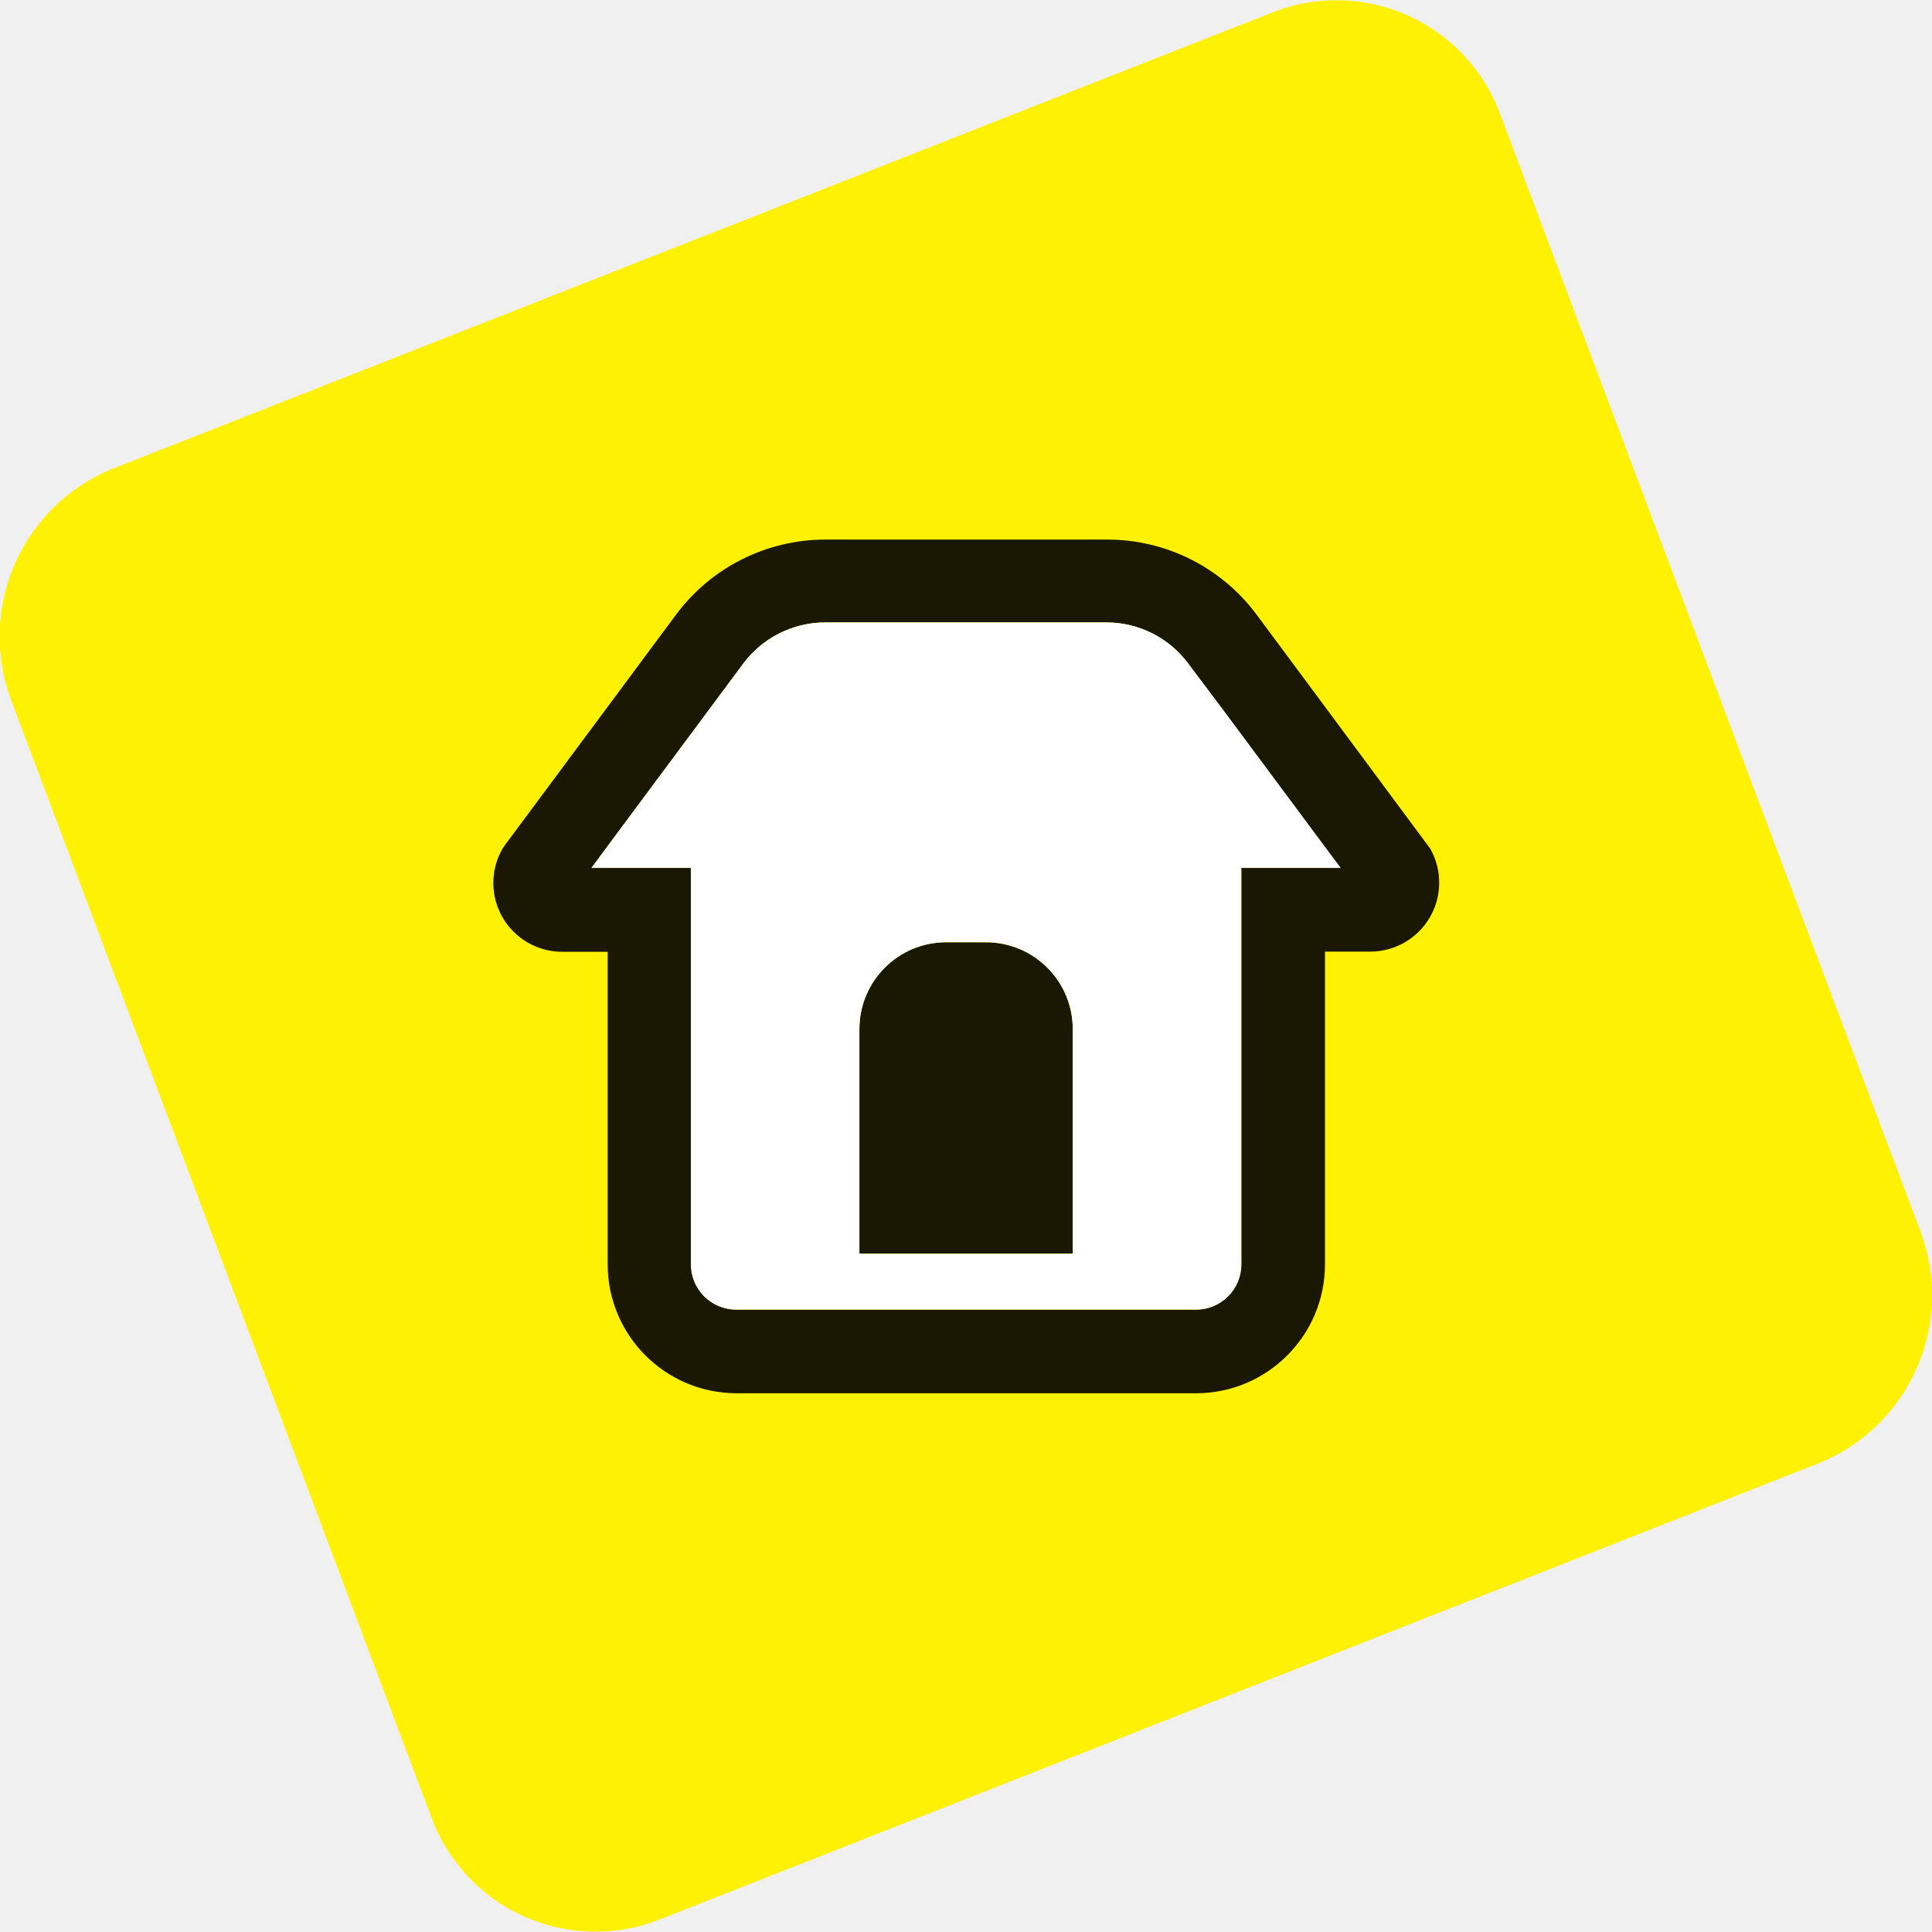
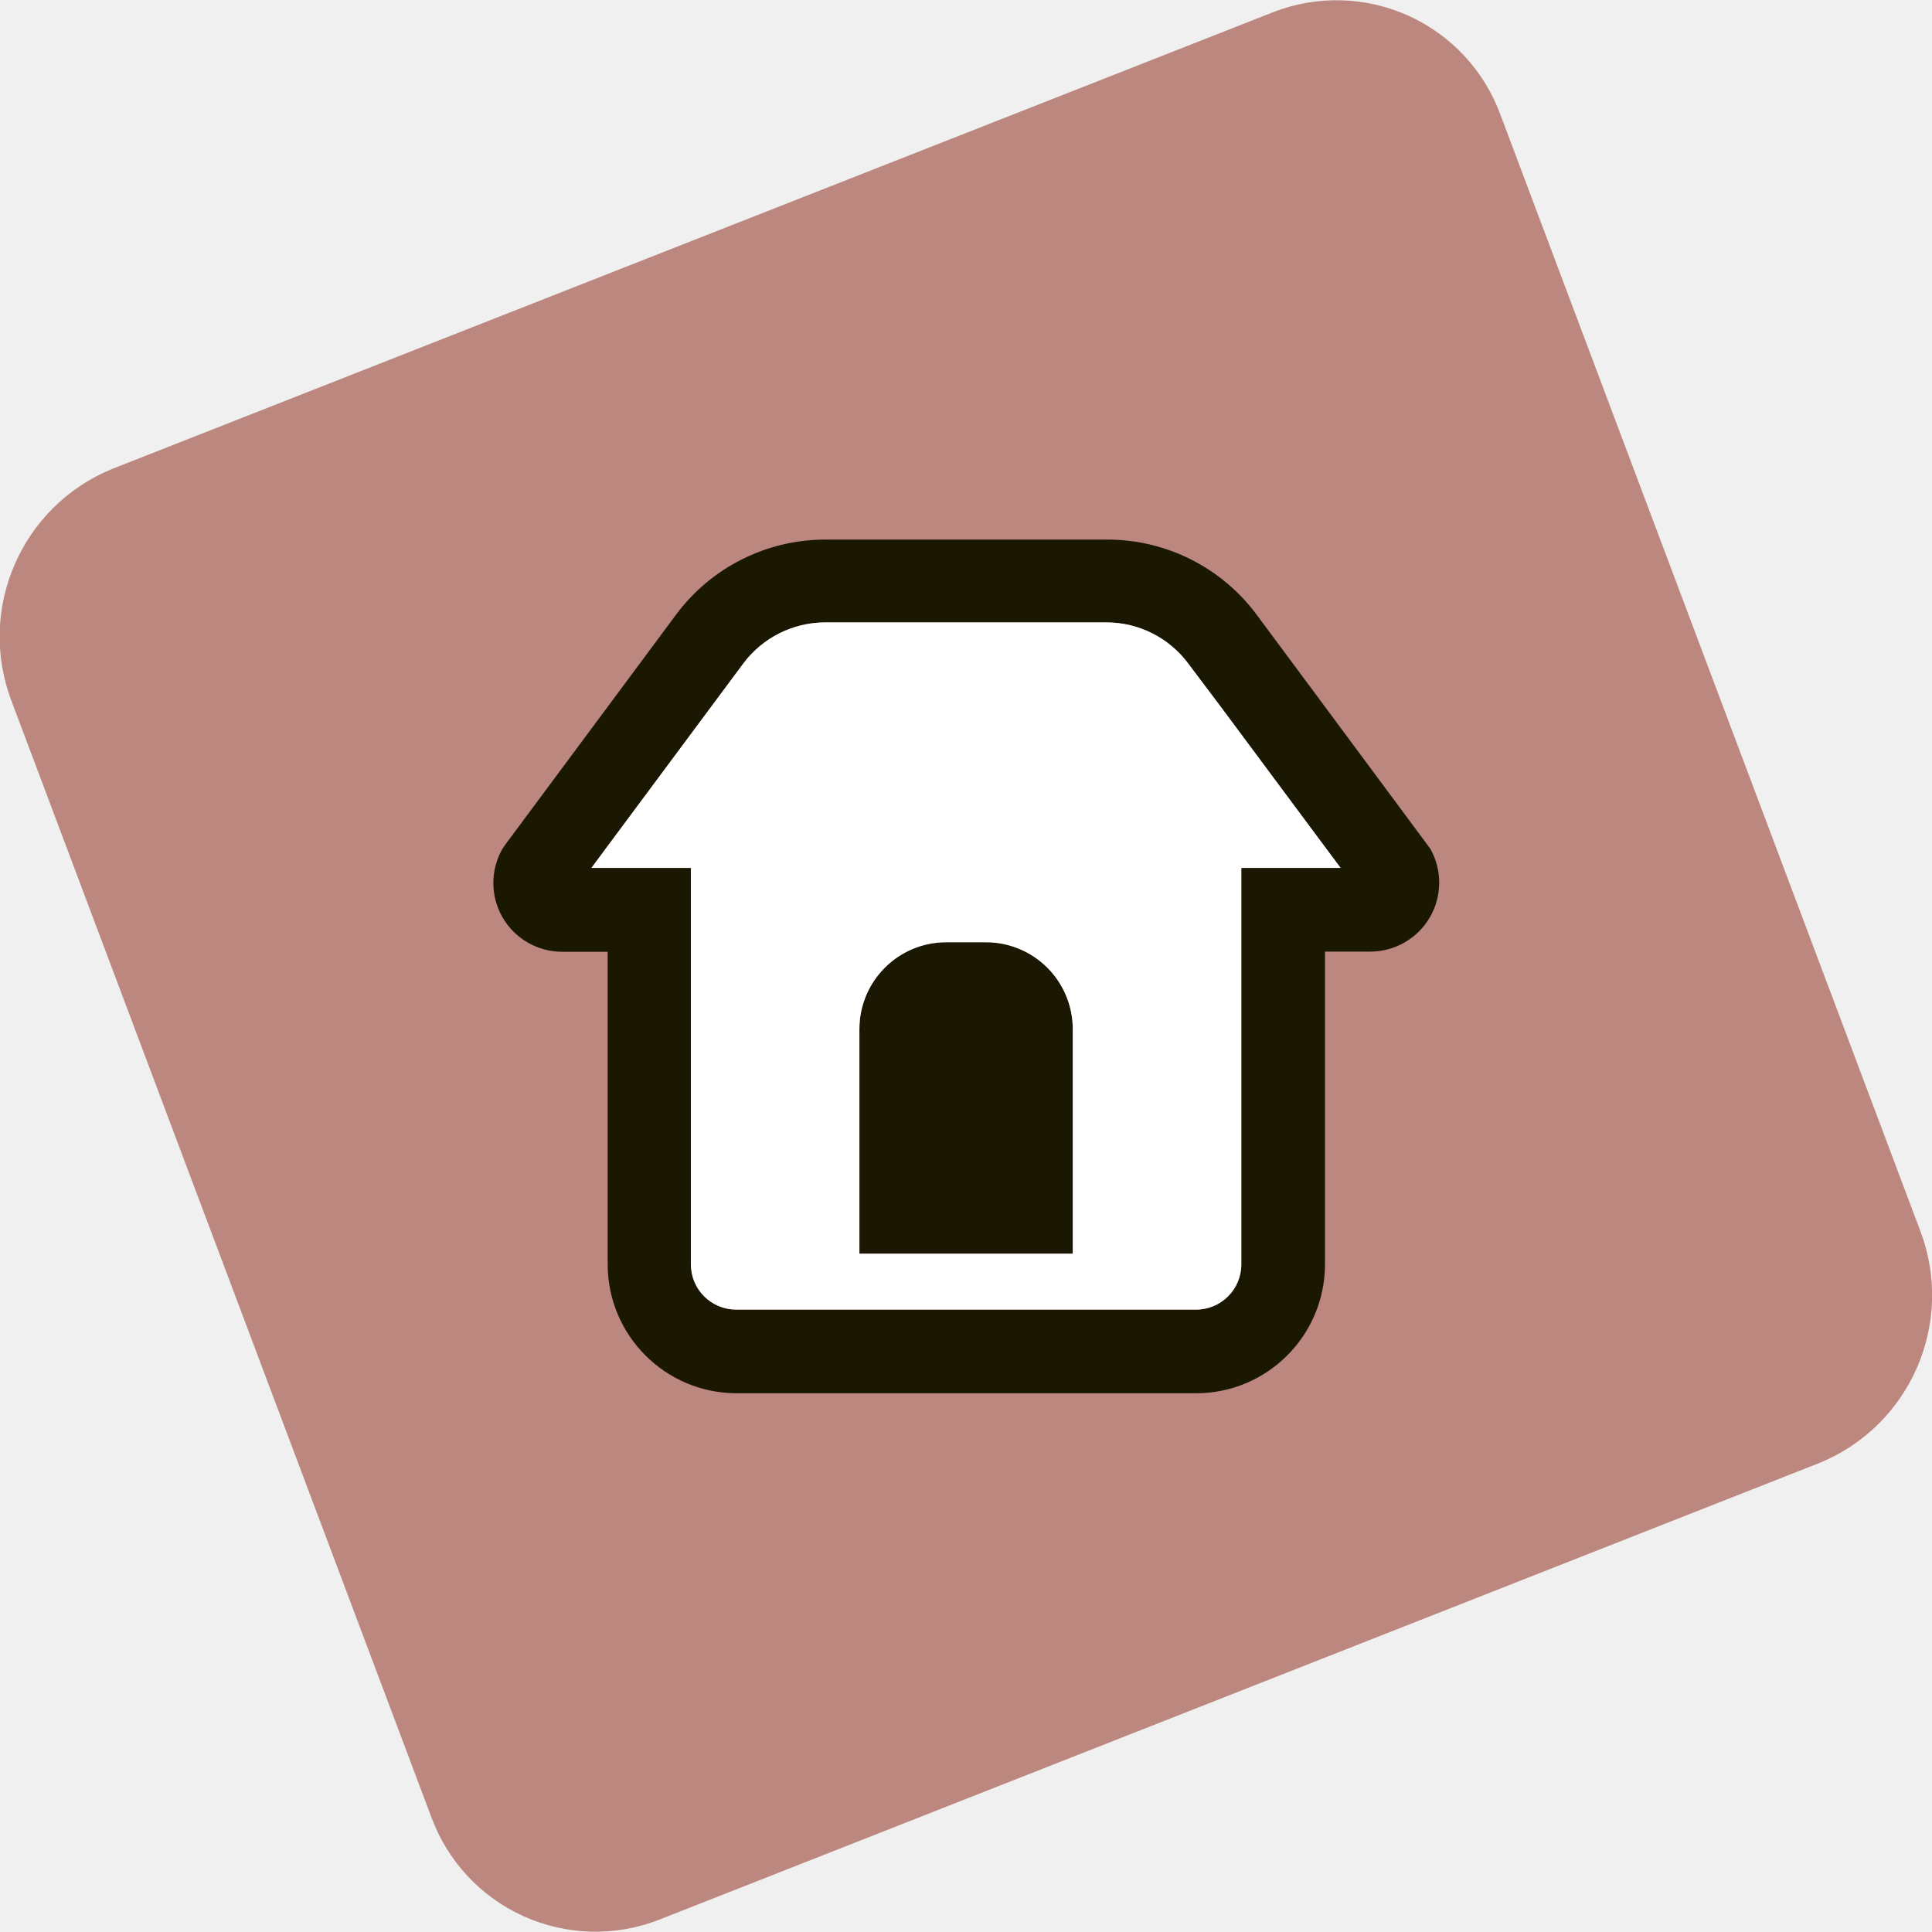
<svg xmlns="http://www.w3.org/2000/svg" viewBox="0 0 115.44 115.44">
  <defs>
-     <style>.cls-1{fill:#fef102;}.cls-2{fill:#1a1803;}.cls-3{fill:#fff;}</style>
+     <style>.cls-1{fill:#bc877e;}.cls-2{fill:#1a1803;}.cls-3{fill:#fff;}</style>
  </defs>
  <g id="Layer_2" data-name="Layer 2">
    <g id="Layer_1-2" data-name="Layer 1">
      <path class="cls-1" d="M108.7,87.42l-69.35,27.3a10.45,10.45,0,0,1-13.59-6.18L.7,41.92a10.83,10.83,0,0,1,6-13.9L76.09.72A10.43,10.43,0,0,1,89.67,6.9l25.06,66.62A10.83,10.83,0,0,1,108.7,87.42Z" />
      <path class="cls-2" d="M64.1,61.49V74.91H51.35V61.49a5.19,5.19,0,0,1,5.19-5.19H58.9A5.19,5.19,0,0,1,64.1,61.49Z" />
      <path class="cls-2" d="M85.46,50.71l-6.29-8.48,0,0-4.09-5.51a11.12,11.12,0,0,0-8.9-4.48H49.3a11.12,11.12,0,0,0-8.9,4.48l-4.09,5.51,0,0-6.12,8.24-.17.25a4.11,4.11,0,0,0,3.58,6.15h2.71V75.55a7.71,7.71,0,0,0,7.7,7.7H71.47a7.71,7.71,0,0,0,7.7-7.7V56.86h2.71a4.12,4.12,0,0,0,3.58-6.15ZM74.17,51.86V75.55a2.7,2.7,0,0,1-2.7,2.7H44a2.7,2.7,0,0,1-2.7-2.7V51.86H35.34l.94-1.27,6.25-8.41,1.88-2.53a6.12,6.12,0,0,1,4.89-2.46H66.15A6.09,6.09,0,0,1,71,39.65l1.88,2.53,6.26,8.42.94,1.26Z" />
      <path class="cls-3" d="M79.17,50.6l-6.26-8.42L71,39.65a6.09,6.09,0,0,0-4.88-2.46H49.3a6.12,6.12,0,0,0-4.89,2.46l-1.88,2.53-6.25,8.41-.94,1.27h5.94V75.55a2.7,2.7,0,0,0,2.7,2.7H71.47a2.7,2.7,0,0,0,2.7-2.7V51.86h5.94ZM64.1,74.91H51.35V61.49a5.19,5.19,0,0,1,5.19-5.19H58.9a5.19,5.19,0,0,1,5.2,5.19Z" />
    </g>
  </g>
</svg>
